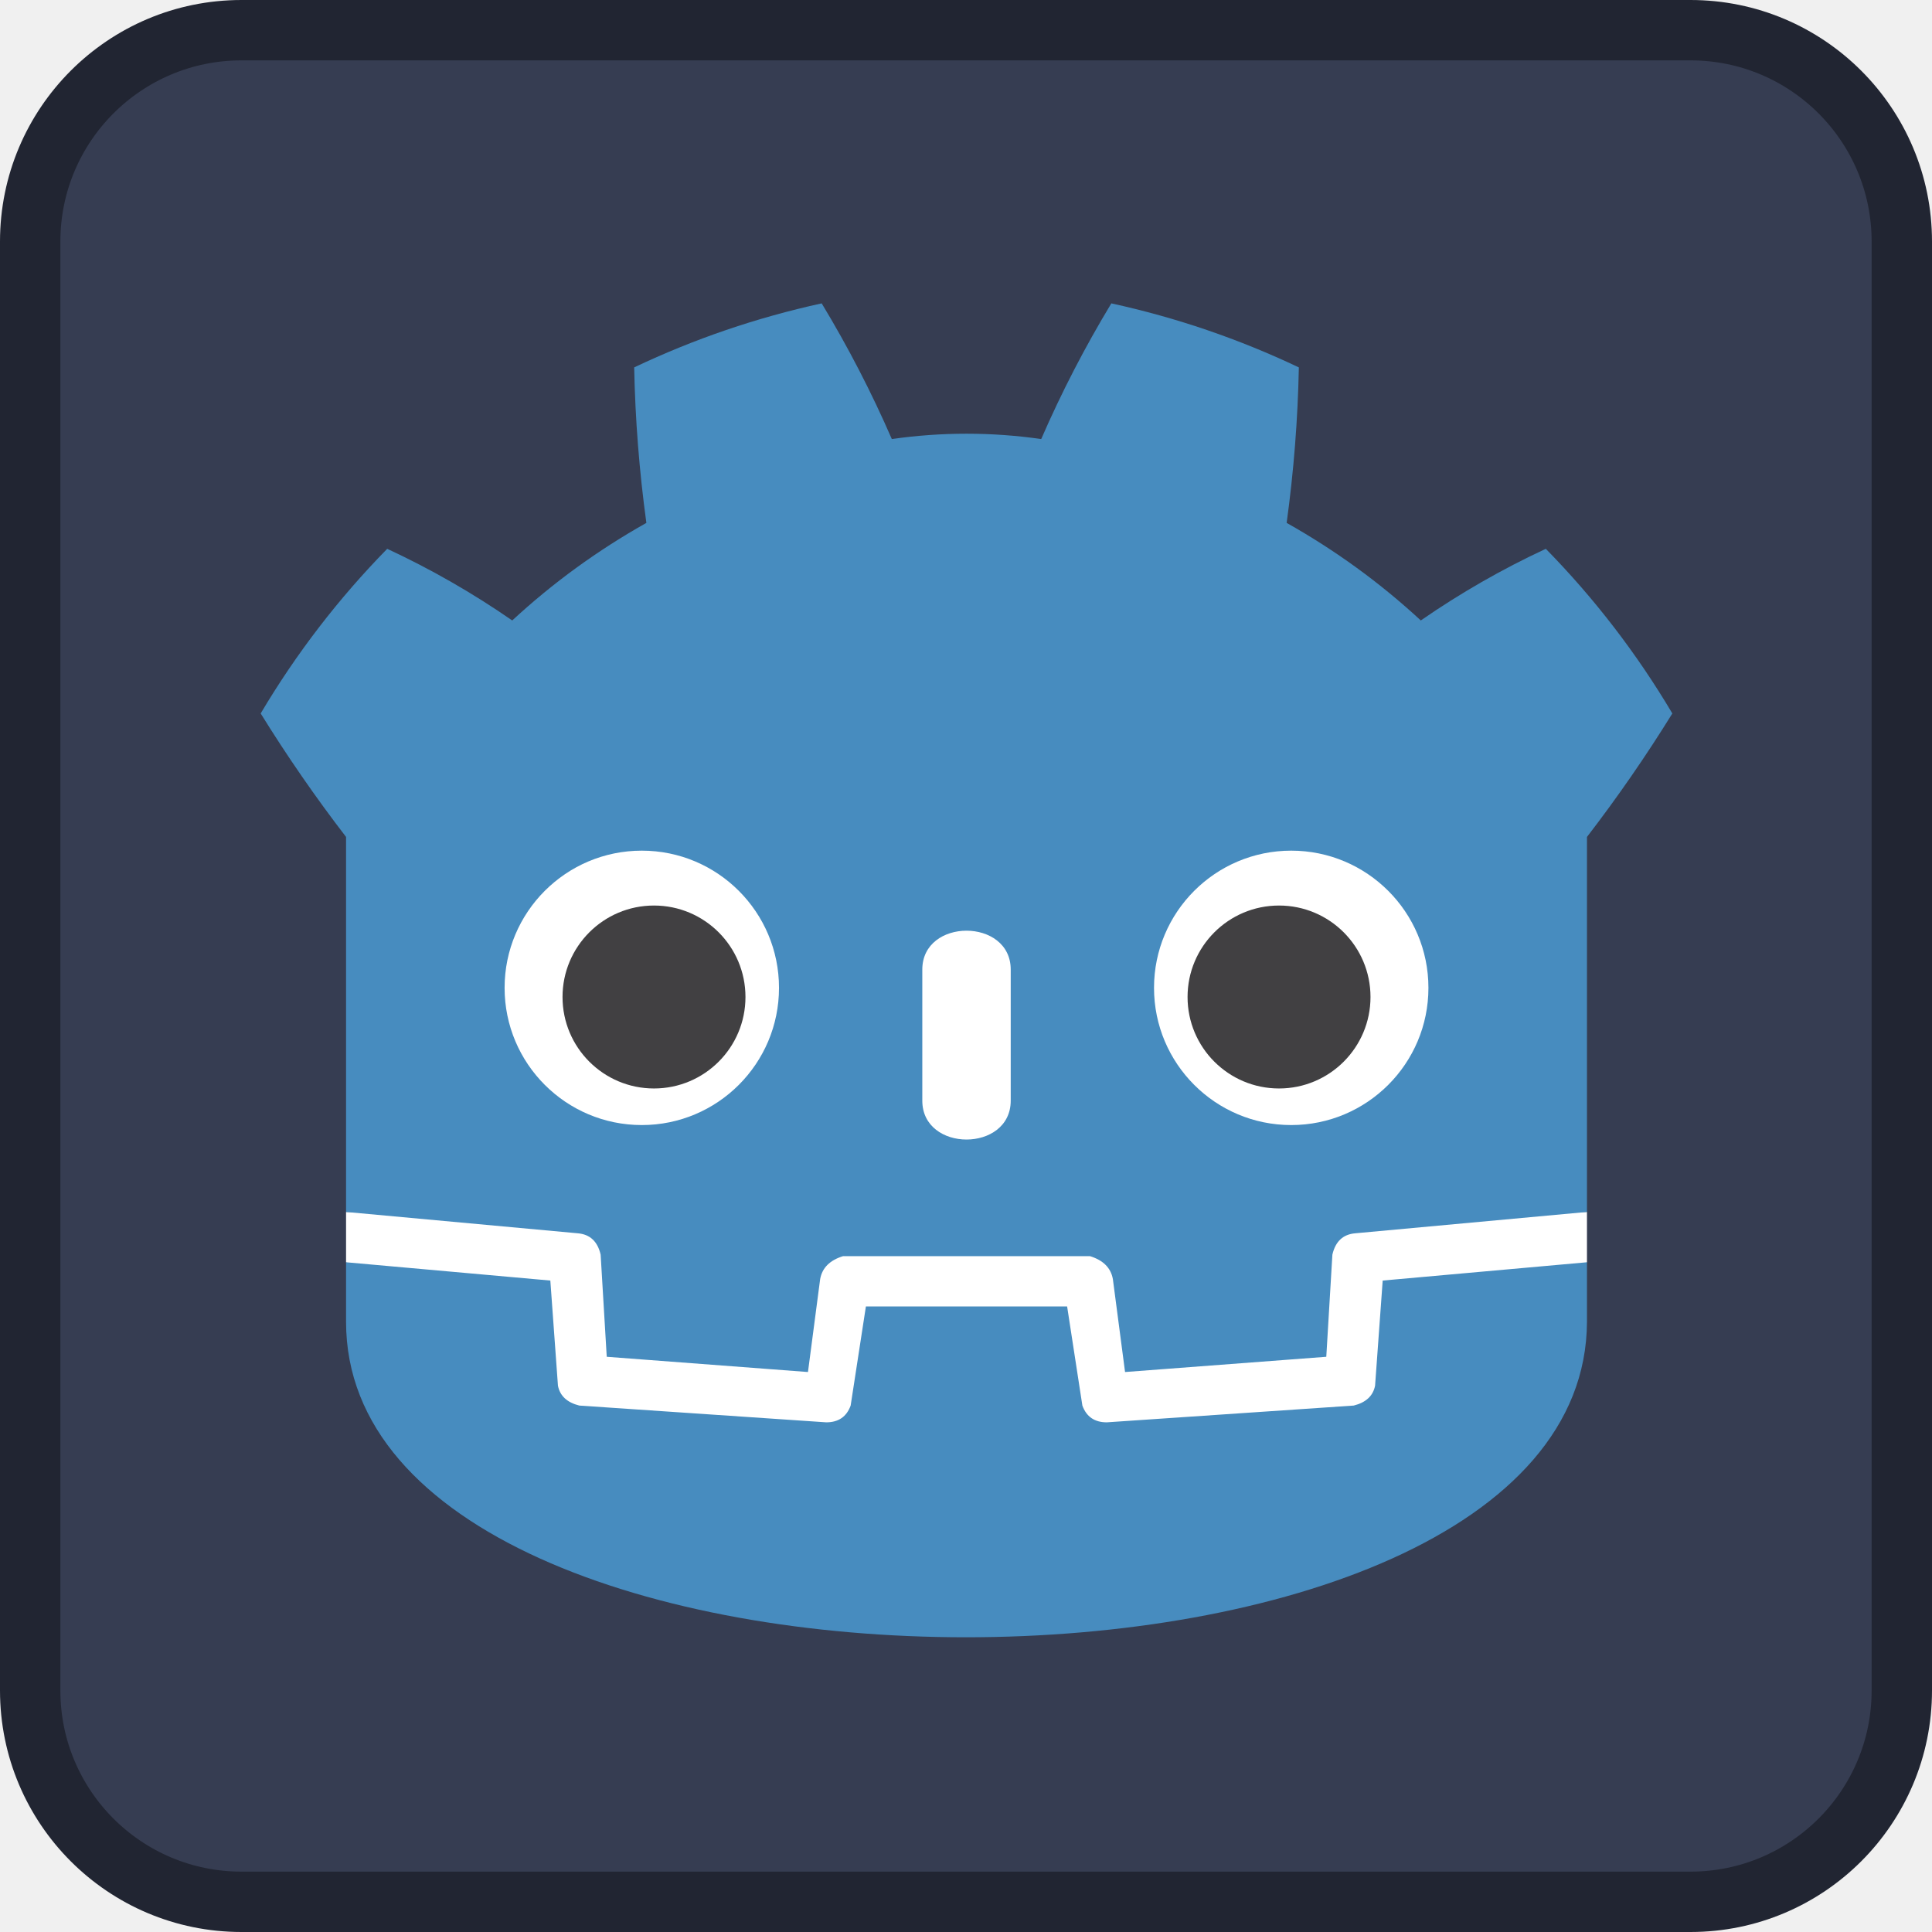
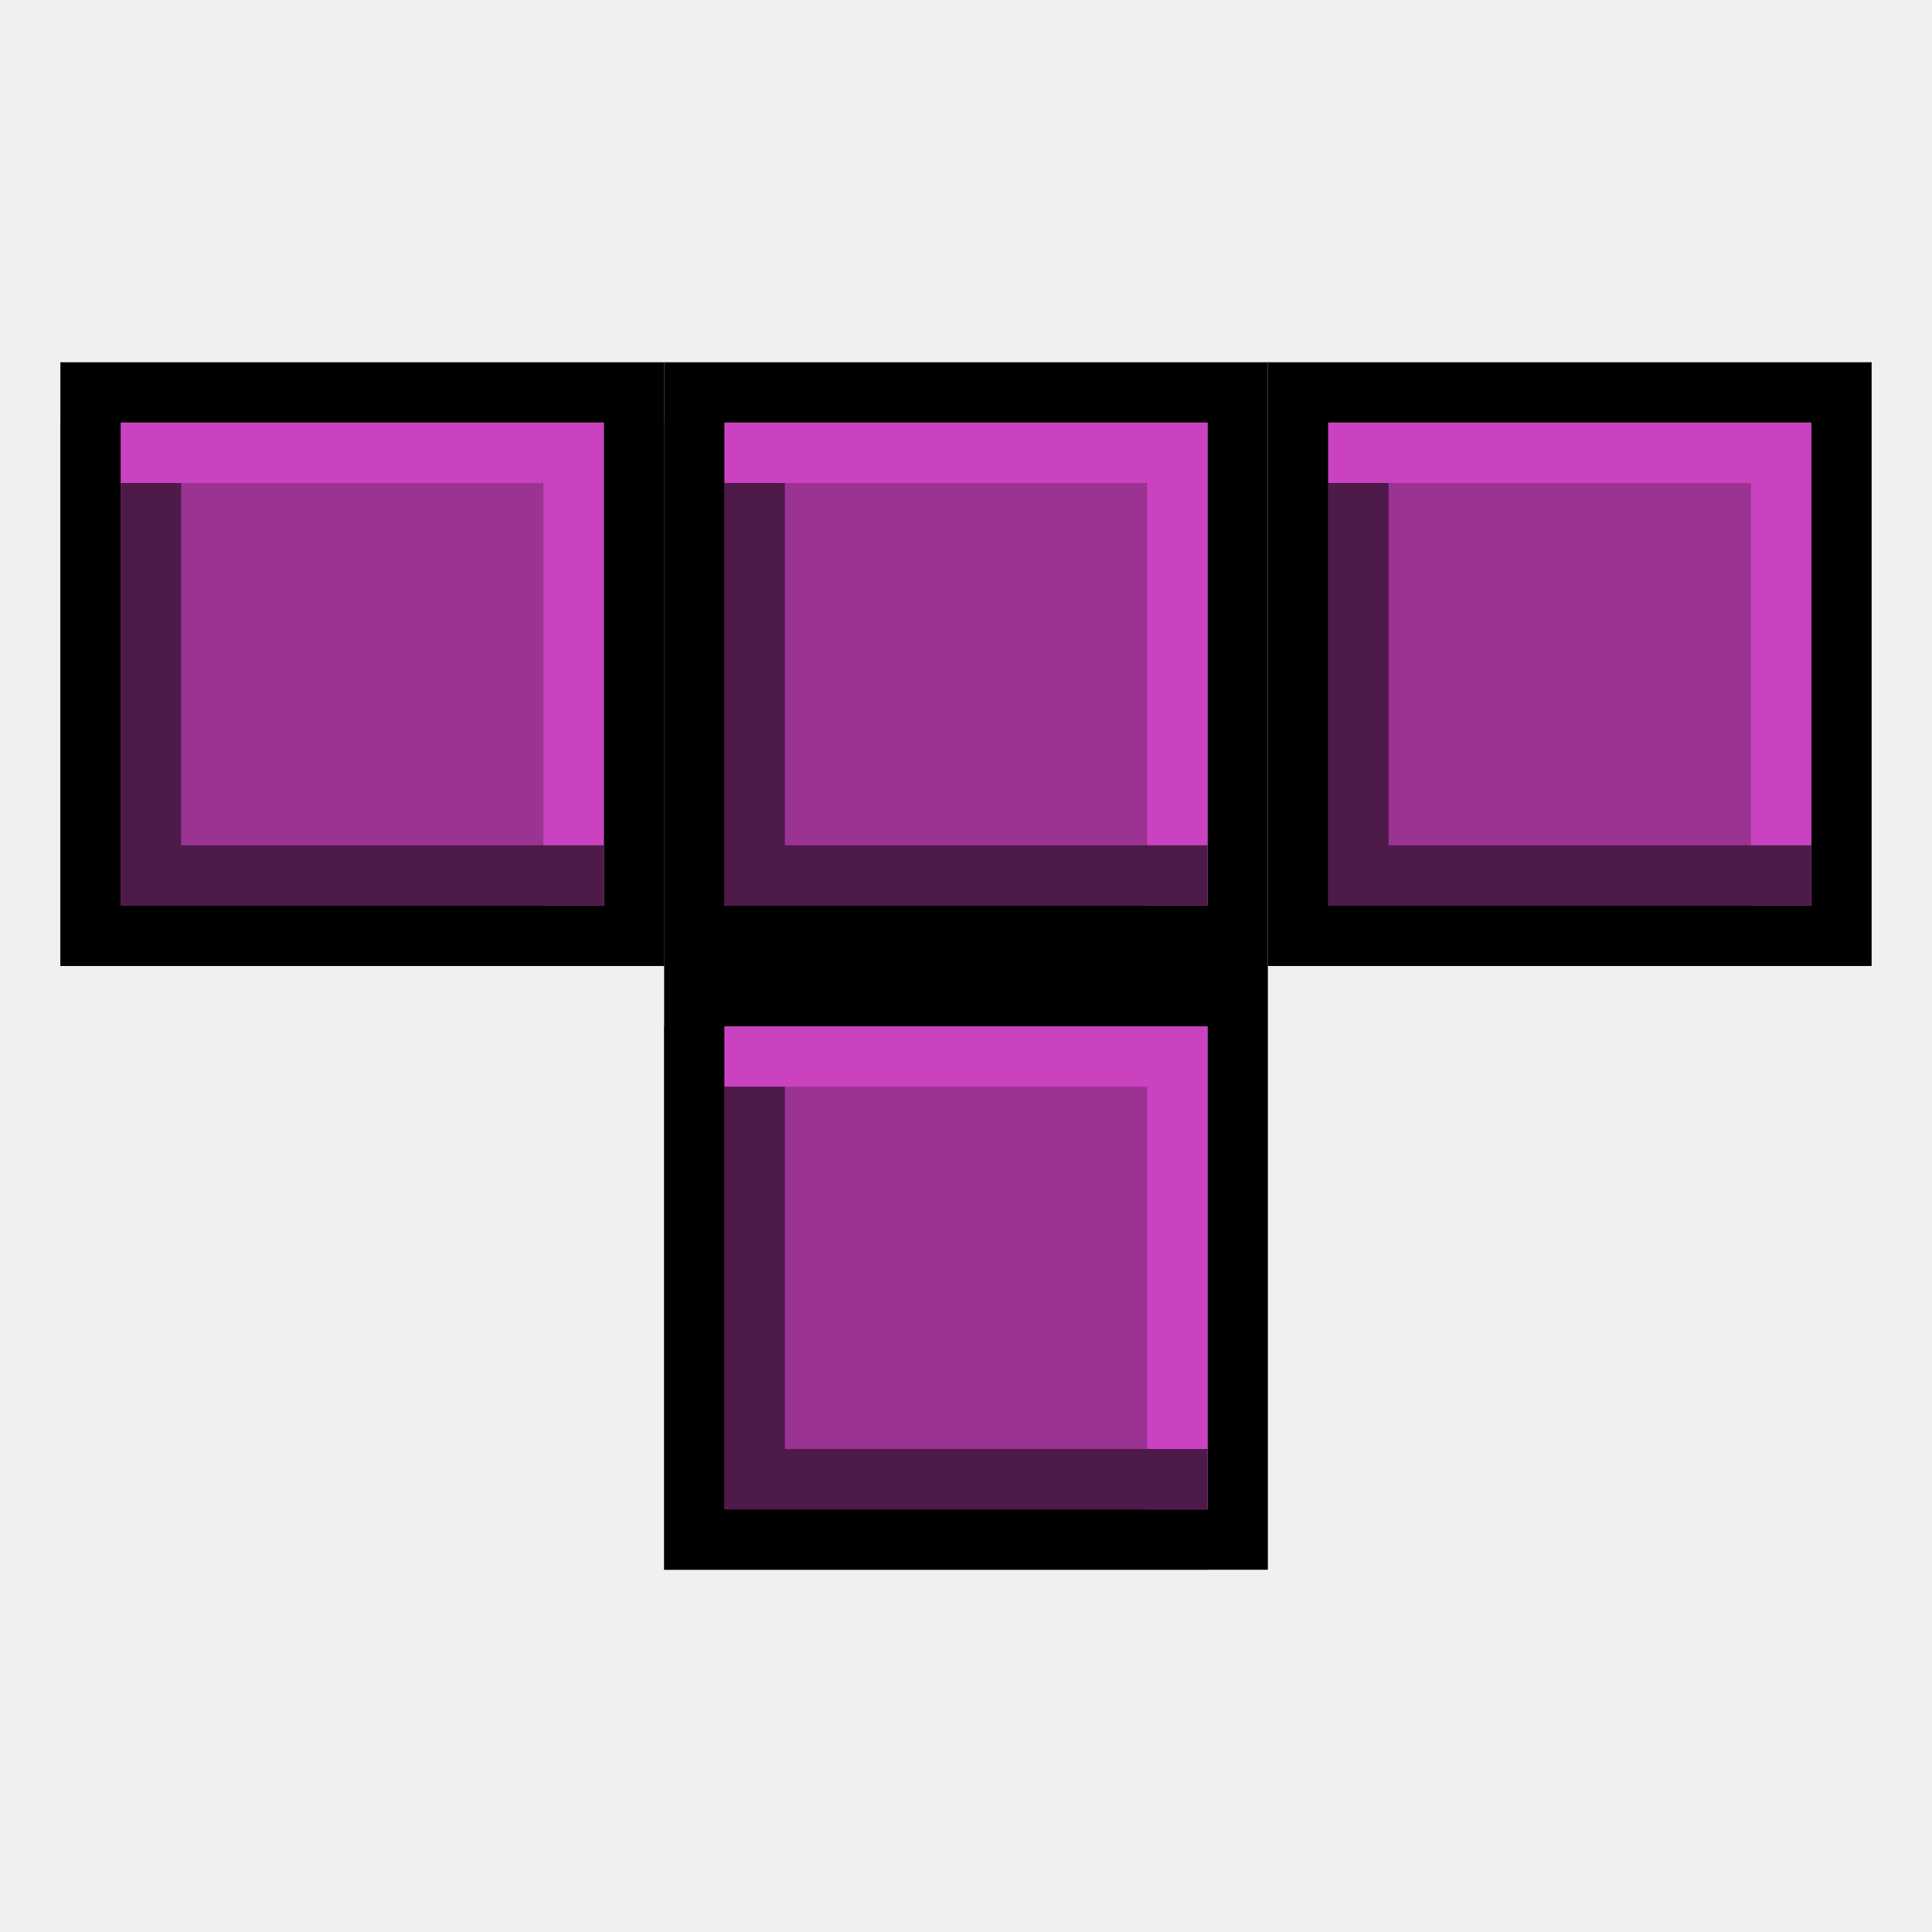
- <svg xmlns="http://www.w3.org/2000/svg" height="128" width="128">
-   <rect x="2" y="2" width="124" height="124" rx="14" fill="#363d52" stroke="#212532" stroke-width="4" />
-   <g transform="scale(.101) translate(122 122)">
-     <g fill="#fff">
-       <path d="M105 673v33q407 354 814 0v-33z" />
-       <path d="m105 673 152 14q12 1 15 14l4 67 132 10 8-61q2-11 15-15h162q13 4 15 15l8 61 132-10 4-67q3-13 15-14l152-14V427q30-39 56-81-35-59-83-108-43 20-82 47-40-37-88-64 7-51 8-102-59-28-123-42-26 43-46 89-49-7-98 0-20-46-46-89-64 14-123 42 1 51 8 102-48 27-88 64-39-27-82-47-48 49-83 108 26 42 56 81zm0 33v39c0 276 813 276 814 0v-39l-134 12-5 69q-2 10-14 13l-162 11q-12 0-16-11l-10-65H446l-10 65q-4 11-16 11l-162-11q-12-3-14-13l-5-69z" fill="#478cbf" />
-       <path d="M483 600c0 34 58 34 58 0v-86c0-34-58-34-58 0z" />
-       <circle cx="725" cy="526" r="90" />
-       <circle cx="299" cy="526" r="90" />
+ <svg xmlns="http://www.w3.org/2000/svg" version="1.1" id="Layer_1" x="0px" y="0px" width="32px" height="32px" viewBox="0 0 32 32" enable-background="new 0 0 32 32" xml:space="preserve">
+   <g>
+     <g>
+       <rect x="11" y="7" fill="#9B3393" width="9" height="9" />
+       <path d="M21,16H11V6h10V16z M12,15h8V7h-8V15z" />
    </g>
-     <g fill="#414042">
-       <circle cx="307" cy="532" r="60" />
-       <circle cx="717" cy="532" r="60" />
+     <polygon fill="#CA42BF" points="20,15 19,15 19,8 12,8 12,7 20,7  " />
+     <polygon fill="#4E1A4A" points="20,15 12,15 12,8 13,8 13,14 20,14  " />
+   </g>
+   <g>
+     <g>
+       <rect x="1" y="7" fill="#9B3393" width="9" height="9" />
+       <path d="M11,16H1V6h10V16z M2,15h8V7H2V15z" />
    </g>
+     <polygon fill="#CA42BF" points="10,15 9,15 9,8 2,8 2,7 10,7  " />
+     <polygon fill="#4E1A4A" points="10,15 2,15 2,8 3,8 3,14 10,14  " />
+   </g>
+   <g>
+     <g>
+       <rect x="21" y="7" fill="#9B3393" width="9" height="9" />
+       <path d="M31,16H21V6h10V16z M22,15h8V7h-8V15z" />
+     </g>
+     <polygon fill="#CA42BF" points="30,15 29,15 29,8 22,8 22,7 30,7  " />
+     <polygon fill="#4E1A4A" points="30,15 22,15 22,8 23,8 23,14 30,14  " />
+   </g>
+   <g>
+     <g>
+       <rect x="11" y="17" fill="#9B3393" width="9" height="9" />
+       <path d="M21,26H11V16h10V26z M12,25h8v-8h-8V25z" />
+     </g>
+     <polygon fill="#CA42BF" points="20,25 19,25 19,18 12,18 12,17 20,17  " />
+     <polygon fill="#4E1A4A" points="20,25 12,25 12,18 13,18 13,24 20,24  " />
  </g>
</svg>
